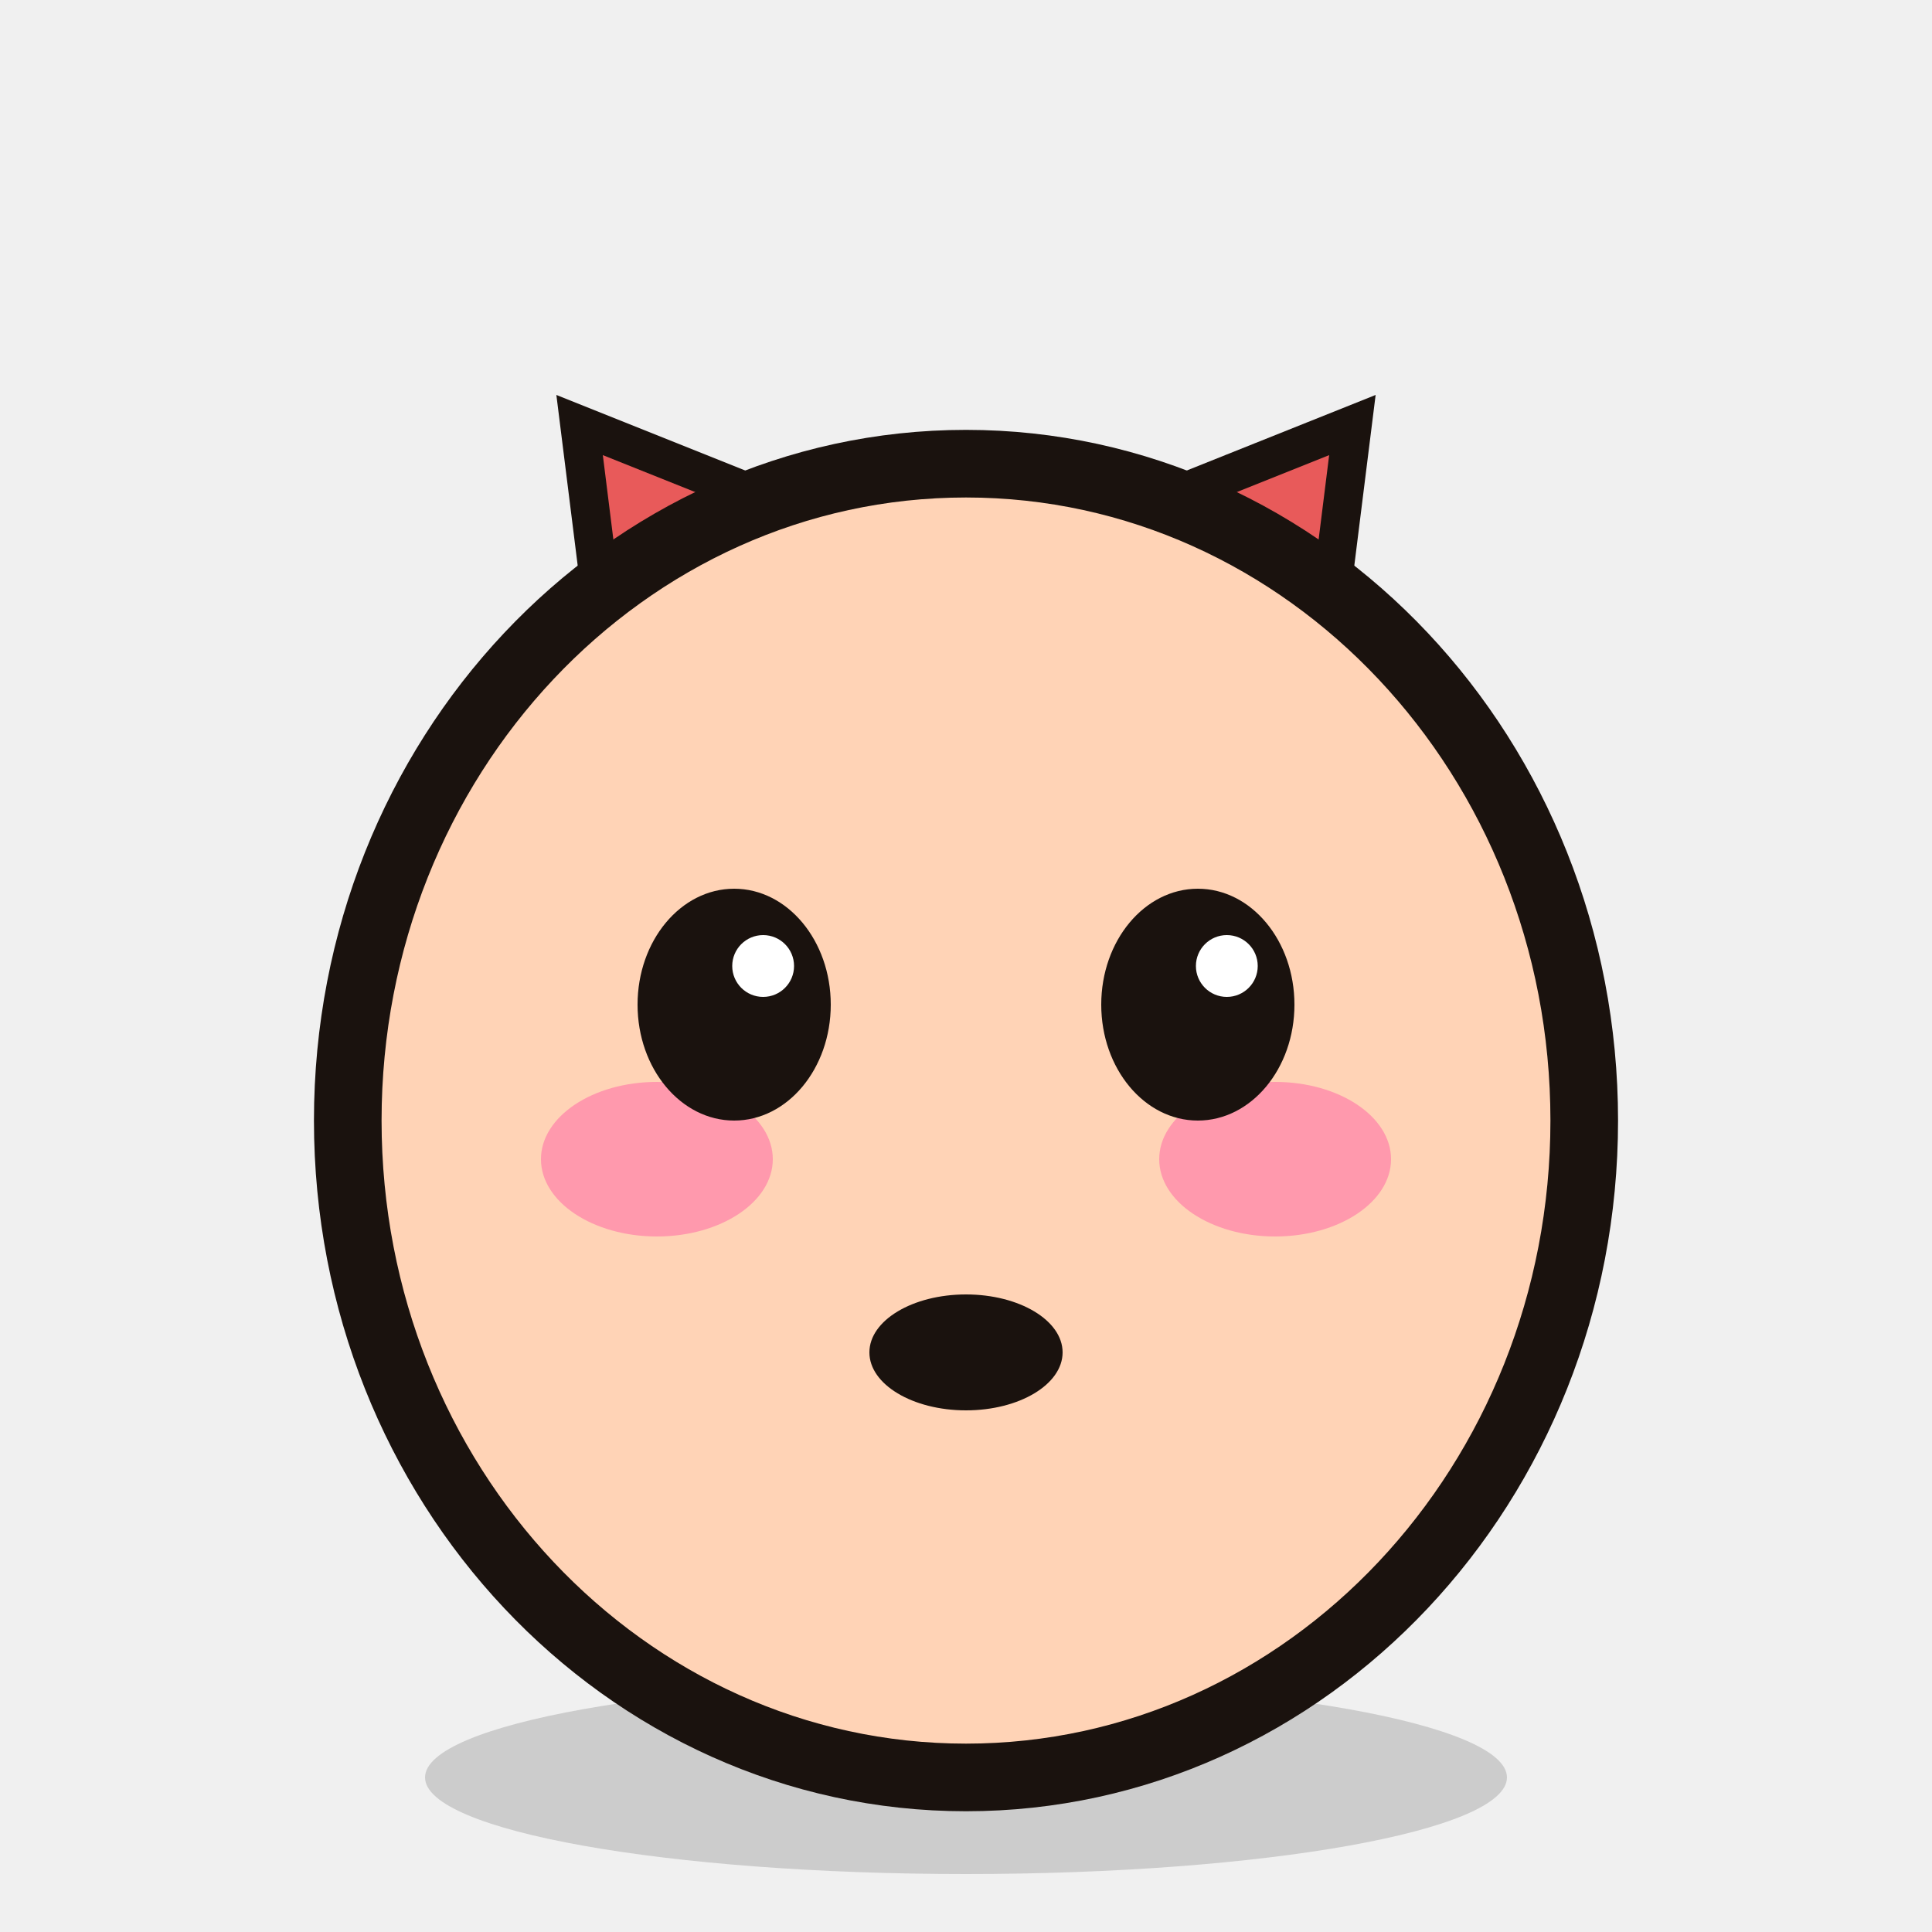
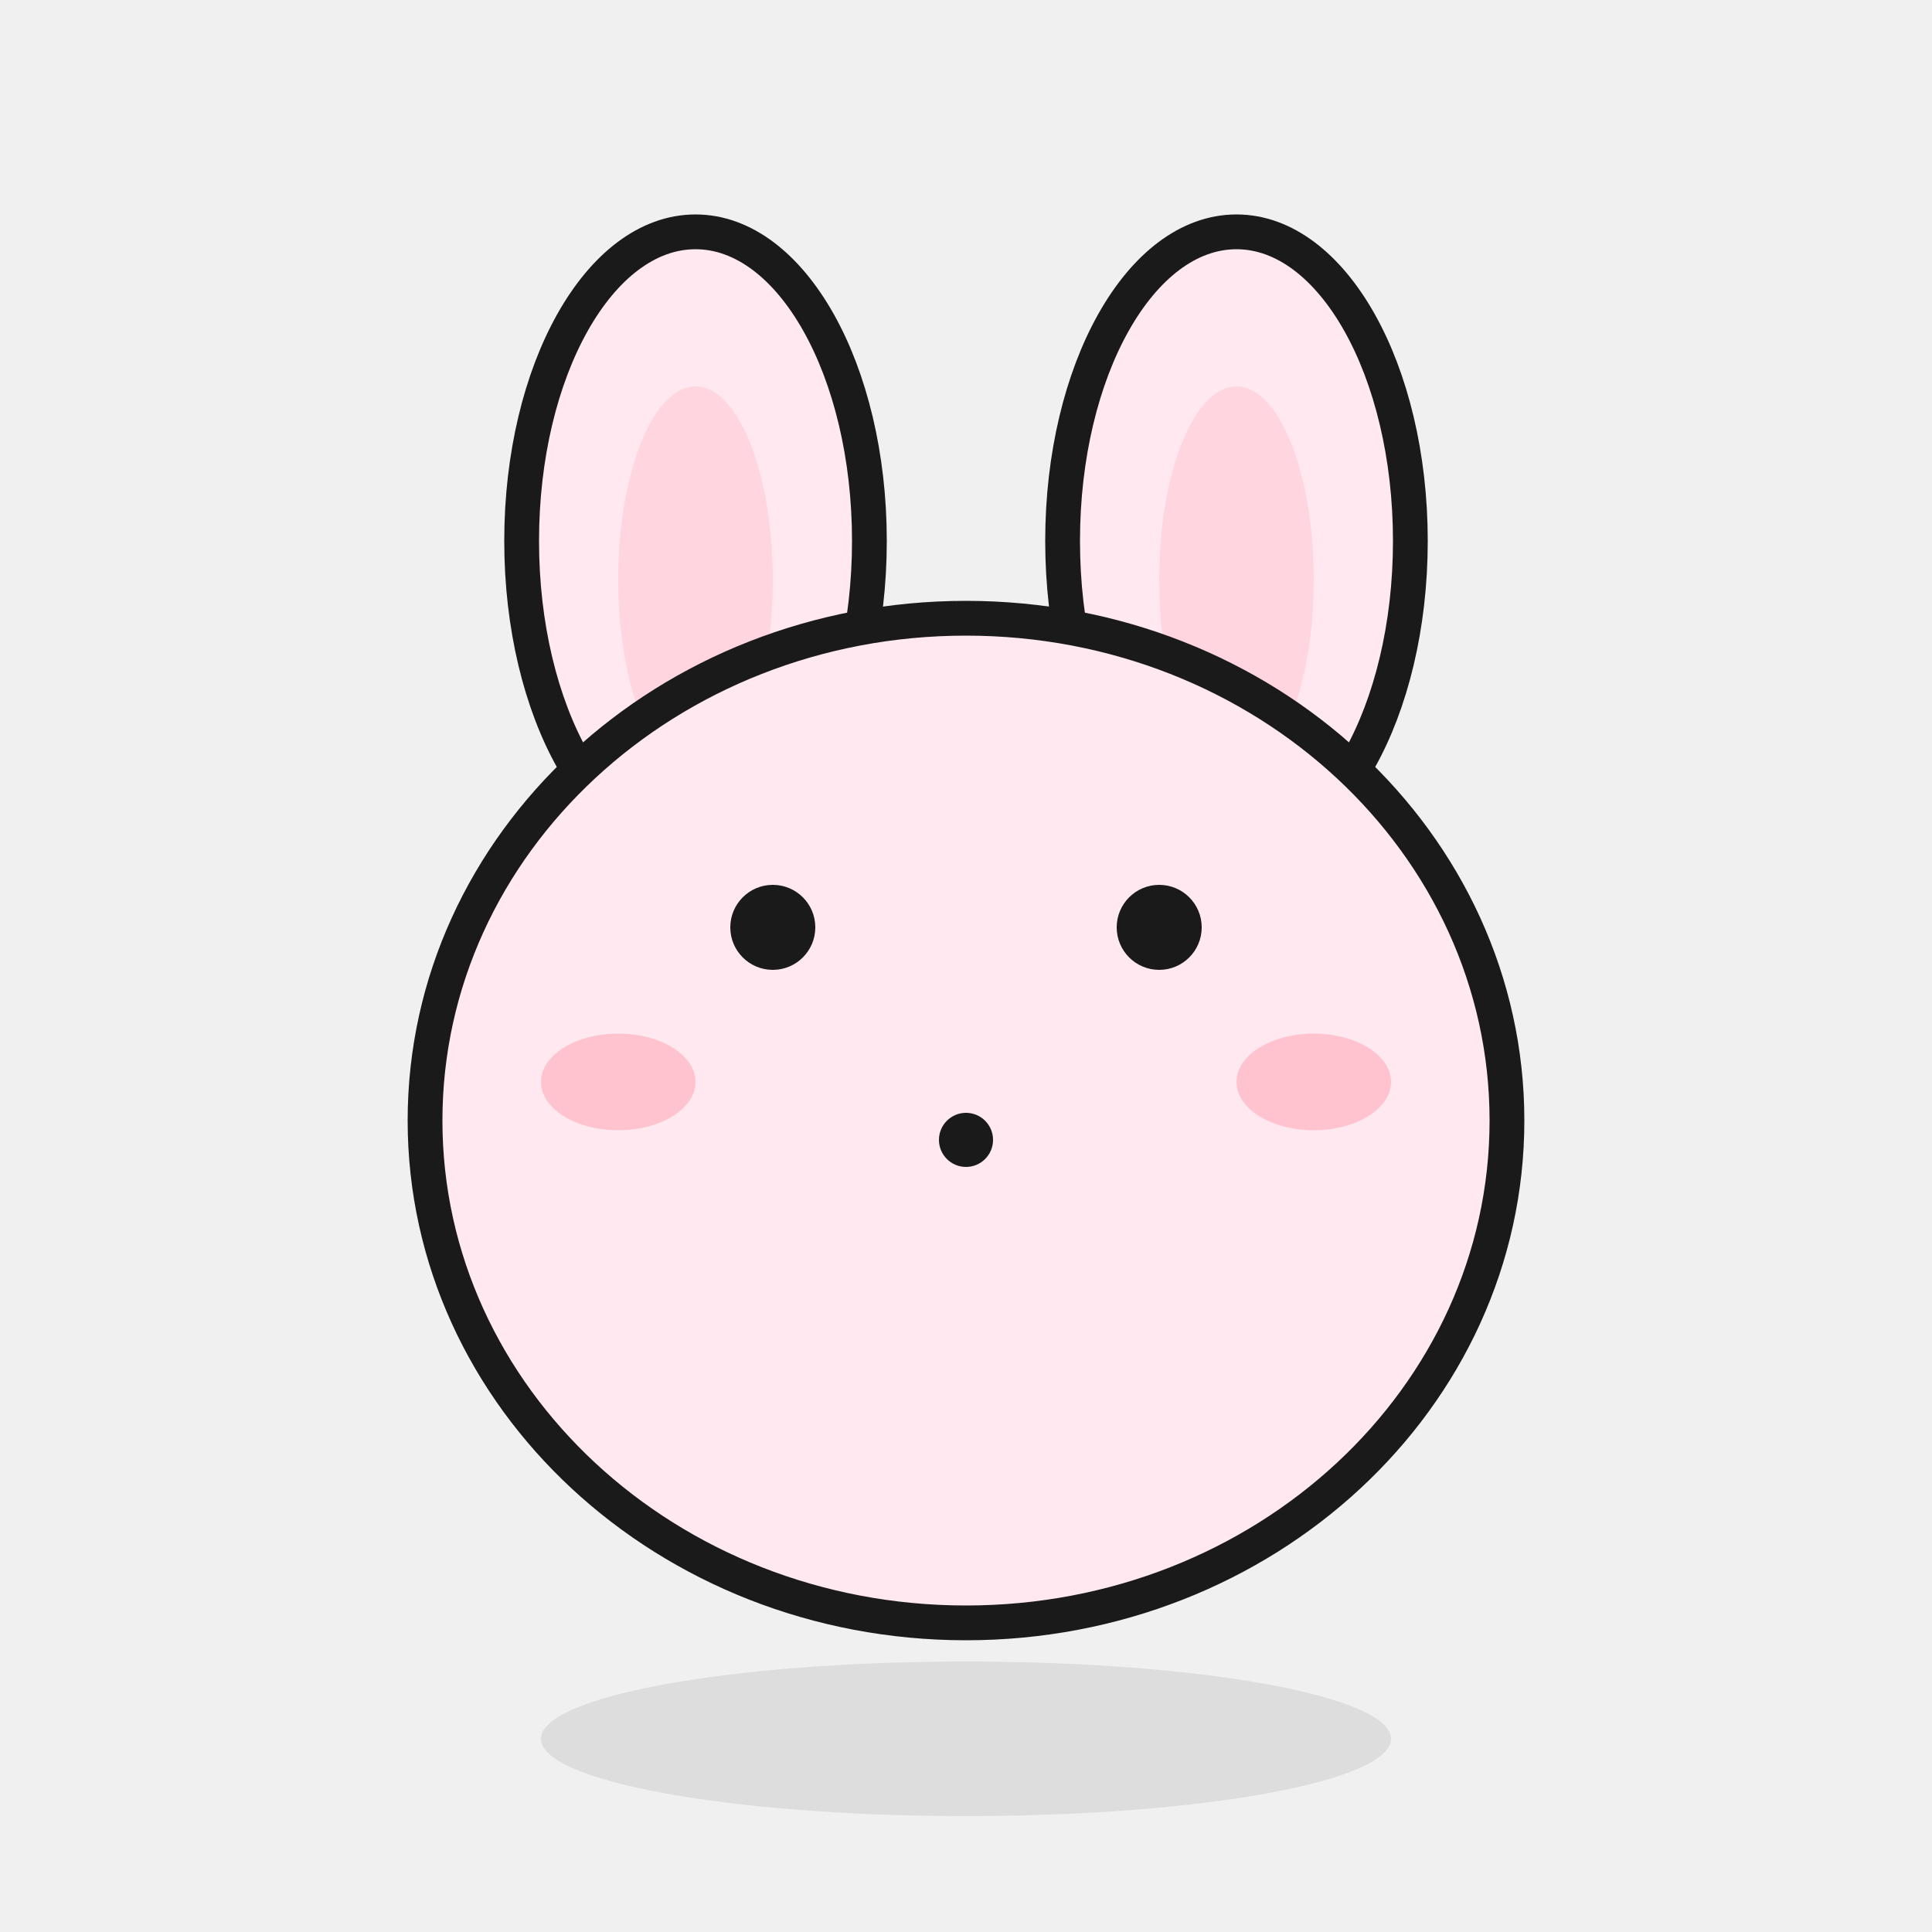
<svg xmlns="http://www.w3.org/2000/svg" viewBox="0 0 100 100" width="100" height="100">
-   <ellipse cx="50" cy="92" rx="28" ry="5" fill="#000" opacity="0.15" />
-   <circle cx="50" cy="30" r="5" fill="#E85A5A" stroke="#1a120e" stroke-width="2" />
-   <path d="M50 30 L30 22 L32 38 Z" fill="#E85A5A" stroke="#1a120e" stroke-width="2" />
-   <path d="M50 30 L70 22 L68 38 Z" fill="#E85A5A" stroke="#1a120e" stroke-width="2" />
-   <ellipse cx="50" cy="58" rx="32" ry="34" fill="#FFD3B6" stroke="#1a120e" stroke-width="3.5" />
-   <ellipse cx="34" cy="60" rx="6" ry="4" fill="#FF8FAB" opacity="0.85" />
-   <ellipse cx="66" cy="60" rx="6" ry="4" fill="#FF8FAB" opacity="0.85" />
-   <ellipse cx="38" cy="52" rx="5" ry="6" fill="#1a120e" />
-   <ellipse cx="62" cy="52" rx="5" ry="6" fill="#1a120e" />
-   <circle cx="39.5" cy="50" r="1.6" fill="#fff" />
-   <circle cx="63.5" cy="50" r="1.6" fill="#fff" />
-   <ellipse cx="50" cy="70" rx="5" ry="3" fill="#1a120e" />
+   <ellipse cx="50" cy="90" rx="22" ry="4" fill="#000" opacity="0.08" />
+   <ellipse cx="36" cy="28" rx="9" ry="16" fill="#FFE8F0" stroke="#1a1a1a" stroke-width="1.8" />
+   <ellipse cx="64" cy="28" rx="9" ry="16" fill="#FFE8F0" stroke="#1a1a1a" stroke-width="1.8" />
+   <ellipse cx="36" cy="30" rx="4" ry="10" fill="#FFD6E0" />
+   <ellipse cx="64" cy="30" rx="4" ry="10" fill="#FFD6E0" />
+   <ellipse cx="50" cy="58" rx="28" ry="26" fill="#FFE8F0" stroke="#1a1a1a" stroke-width="1.8" />
+   <ellipse cx="32" cy="56" rx="4" ry="2.5" fill="#FFB4C0" opacity="0.7" />
+   <ellipse cx="68" cy="56" rx="4" ry="2.5" fill="#FFB4C0" opacity="0.7" />
+   <circle cx="40" cy="48" r="2.2" fill="#1a1a1a" />
+   <circle cx="60" cy="48" r="2.2" fill="#1a1a1a" />
+   <circle cx="50" cy="59" r="1.4" fill="#1a1a1a" />
</svg>
